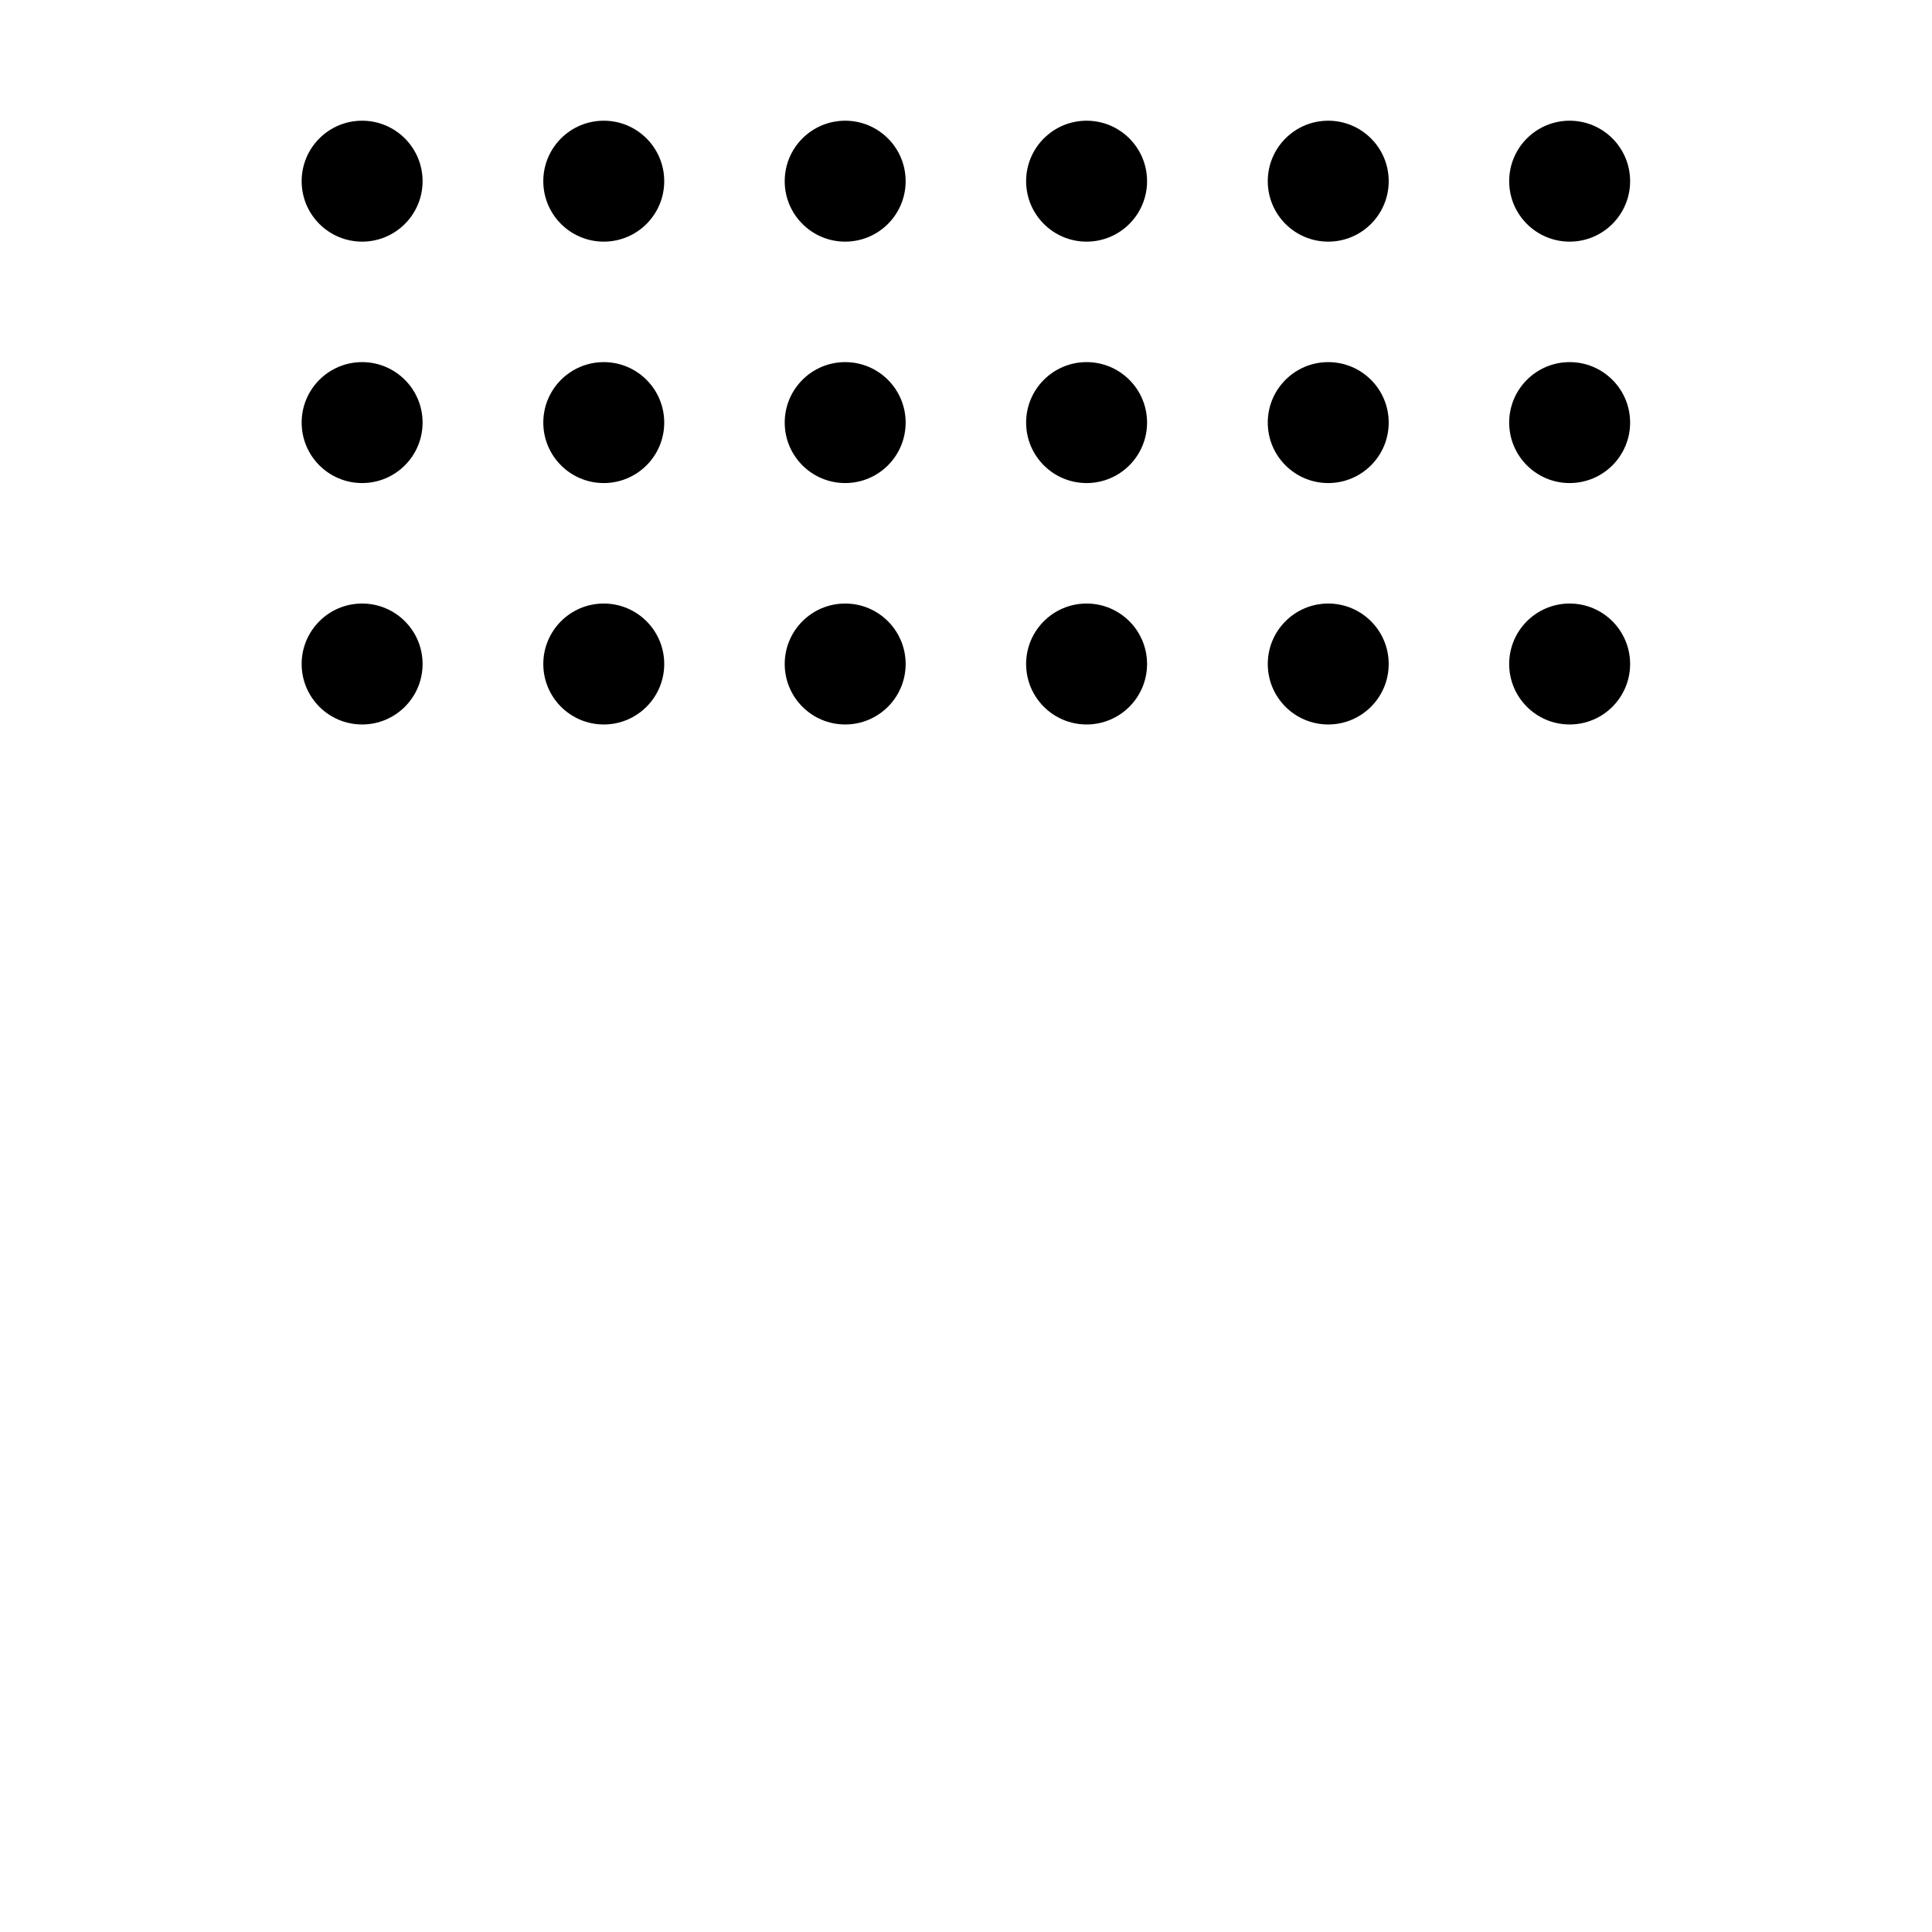
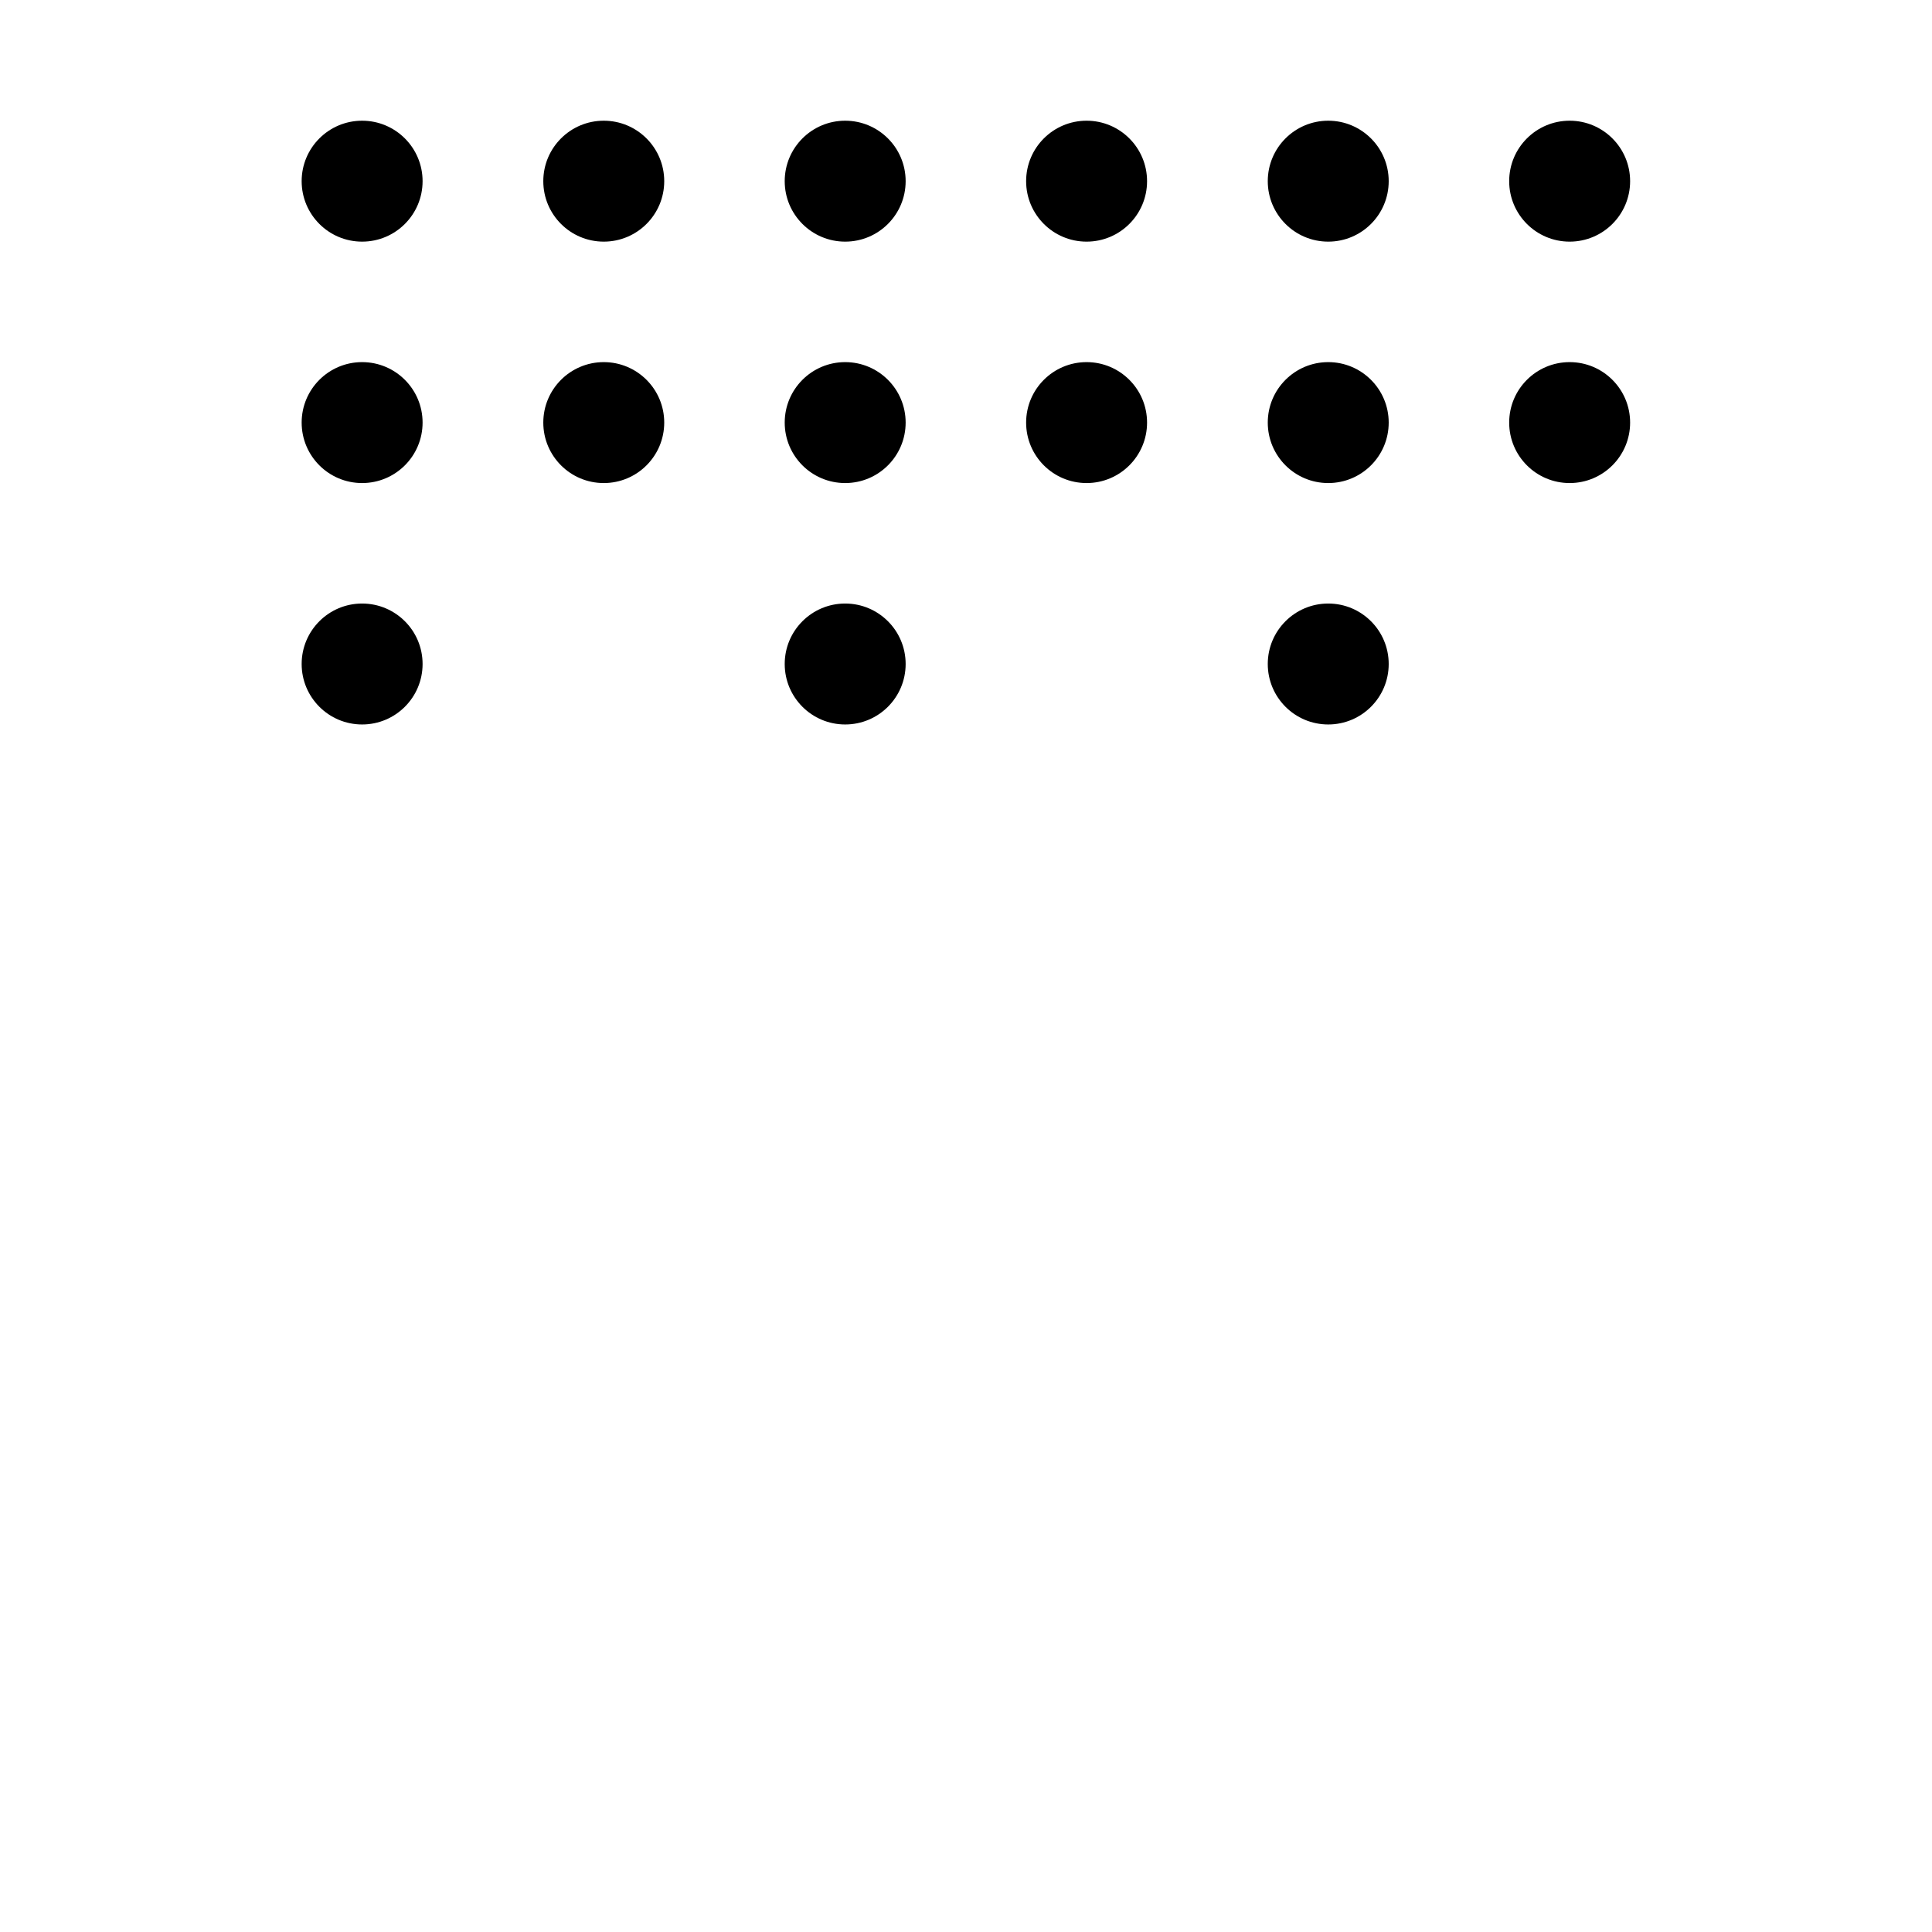
<svg xmlns="http://www.w3.org/2000/svg" width="32" height="32" viewBox="0 0 8.467 8.467" version="1.1" id="svg5">
  <defs id="defs2" />
  <g id="layer1">
    <circle style="fill:#000000;fill-opacity:1;stroke:none;stroke-width:0;stroke-miterlimit:4;stroke-dasharray:none" id="path7617" cx="2.646" cy="0.794" r="0.265" />
    <circle style="fill:#000000;fill-opacity:1;stroke:none;stroke-width:0;stroke-miterlimit:4;stroke-dasharray:none" id="path7619" cx="4.762" cy="0.794" r="0.265" />
    <circle style="fill:#000000;fill-opacity:1;stroke:none;stroke-width:0;stroke-miterlimit:4;stroke-dasharray:none" id="path7915" cx="3.704" cy="1.852" r="0.265" />
    <circle style="fill:#000000;fill-opacity:1;stroke:none;stroke-width:0;stroke-miterlimit:4;stroke-dasharray:none" id="path7917" cx="5.821" cy="1.852" r="0.265" />
    <circle style="fill:#000000;fill-opacity:1;stroke:none;stroke-width:0;stroke-miterlimit:4;stroke-dasharray:none" id="path7925" cx="6.879" cy="0.794" r="0.265" />
    <circle style="fill:#000000;fill-opacity:1;stroke:none;stroke-width:0;stroke-miterlimit:4;stroke-dasharray:none" id="path7964" cx="3.704" cy="0.794" r="0.265" />
    <circle style="fill:#000000;fill-opacity:1;stroke:none;stroke-width:0;stroke-miterlimit:4;stroke-dasharray:none" id="path7966" cx="2.646" cy="1.852" r="0.265" />
    <circle style="fill:#000000;fill-opacity:1;stroke:none;stroke-width:0;stroke-miterlimit:4;stroke-dasharray:none" id="path7968" cx="4.762" cy="1.852" r="0.265" />
    <circle style="fill:#000000;fill-opacity:1;stroke:none;stroke-width:0;stroke-miterlimit:4;stroke-dasharray:none" id="path7970" cx="5.821" cy="0.794" r="0.265" />
    <circle style="fill:#000000;fill-opacity:1;stroke:none;stroke-width:0;stroke-miterlimit:4;stroke-dasharray:none" id="path7972" cx="6.879" cy="1.852" r="0.265" />
    <circle style="fill:#000000;fill-opacity:1;stroke:none;stroke-width:0;stroke-miterlimit:4;stroke-dasharray:none" id="path8057" cx="1.587" cy="0.794" r="0.265" />
    <circle style="fill:#000000;fill-opacity:1;stroke:none;stroke-width:0;stroke-miterlimit:4;stroke-dasharray:none" id="path8059" cx="1.587" cy="1.852" r="0.265" />
    <circle style="fill:#000000;fill-opacity:1;stroke:none;stroke-width:0;stroke-miterlimit:4;stroke-dasharray:none" id="circle3452" cx="3.704" cy="2.91" r="0.265" />
    <circle style="fill:#000000;fill-opacity:1;stroke:none;stroke-width:0;stroke-miterlimit:4;stroke-dasharray:none" id="circle3454" cx="5.821" cy="2.91" r="0.265" />
-     <circle style="fill:#000000;fill-opacity:1;stroke:none;stroke-width:0;stroke-miterlimit:4;stroke-dasharray:none" id="circle3456" cx="2.646" cy="2.91" r="0.265" />
-     <circle style="fill:#000000;fill-opacity:1;stroke:none;stroke-width:0;stroke-miterlimit:4;stroke-dasharray:none" id="circle3458" cx="4.762" cy="2.91" r="0.265" />
-     <circle style="fill:#000000;fill-opacity:1;stroke:none;stroke-width:0;stroke-miterlimit:4;stroke-dasharray:none" id="circle3460" cx="6.879" cy="2.91" r="0.265" />
    <circle style="fill:#000000;fill-opacity:1;stroke:none;stroke-width:0;stroke-miterlimit:4;stroke-dasharray:none" id="circle3462" cx="1.587" cy="2.91" r="0.265" />
  </g>
</svg>
